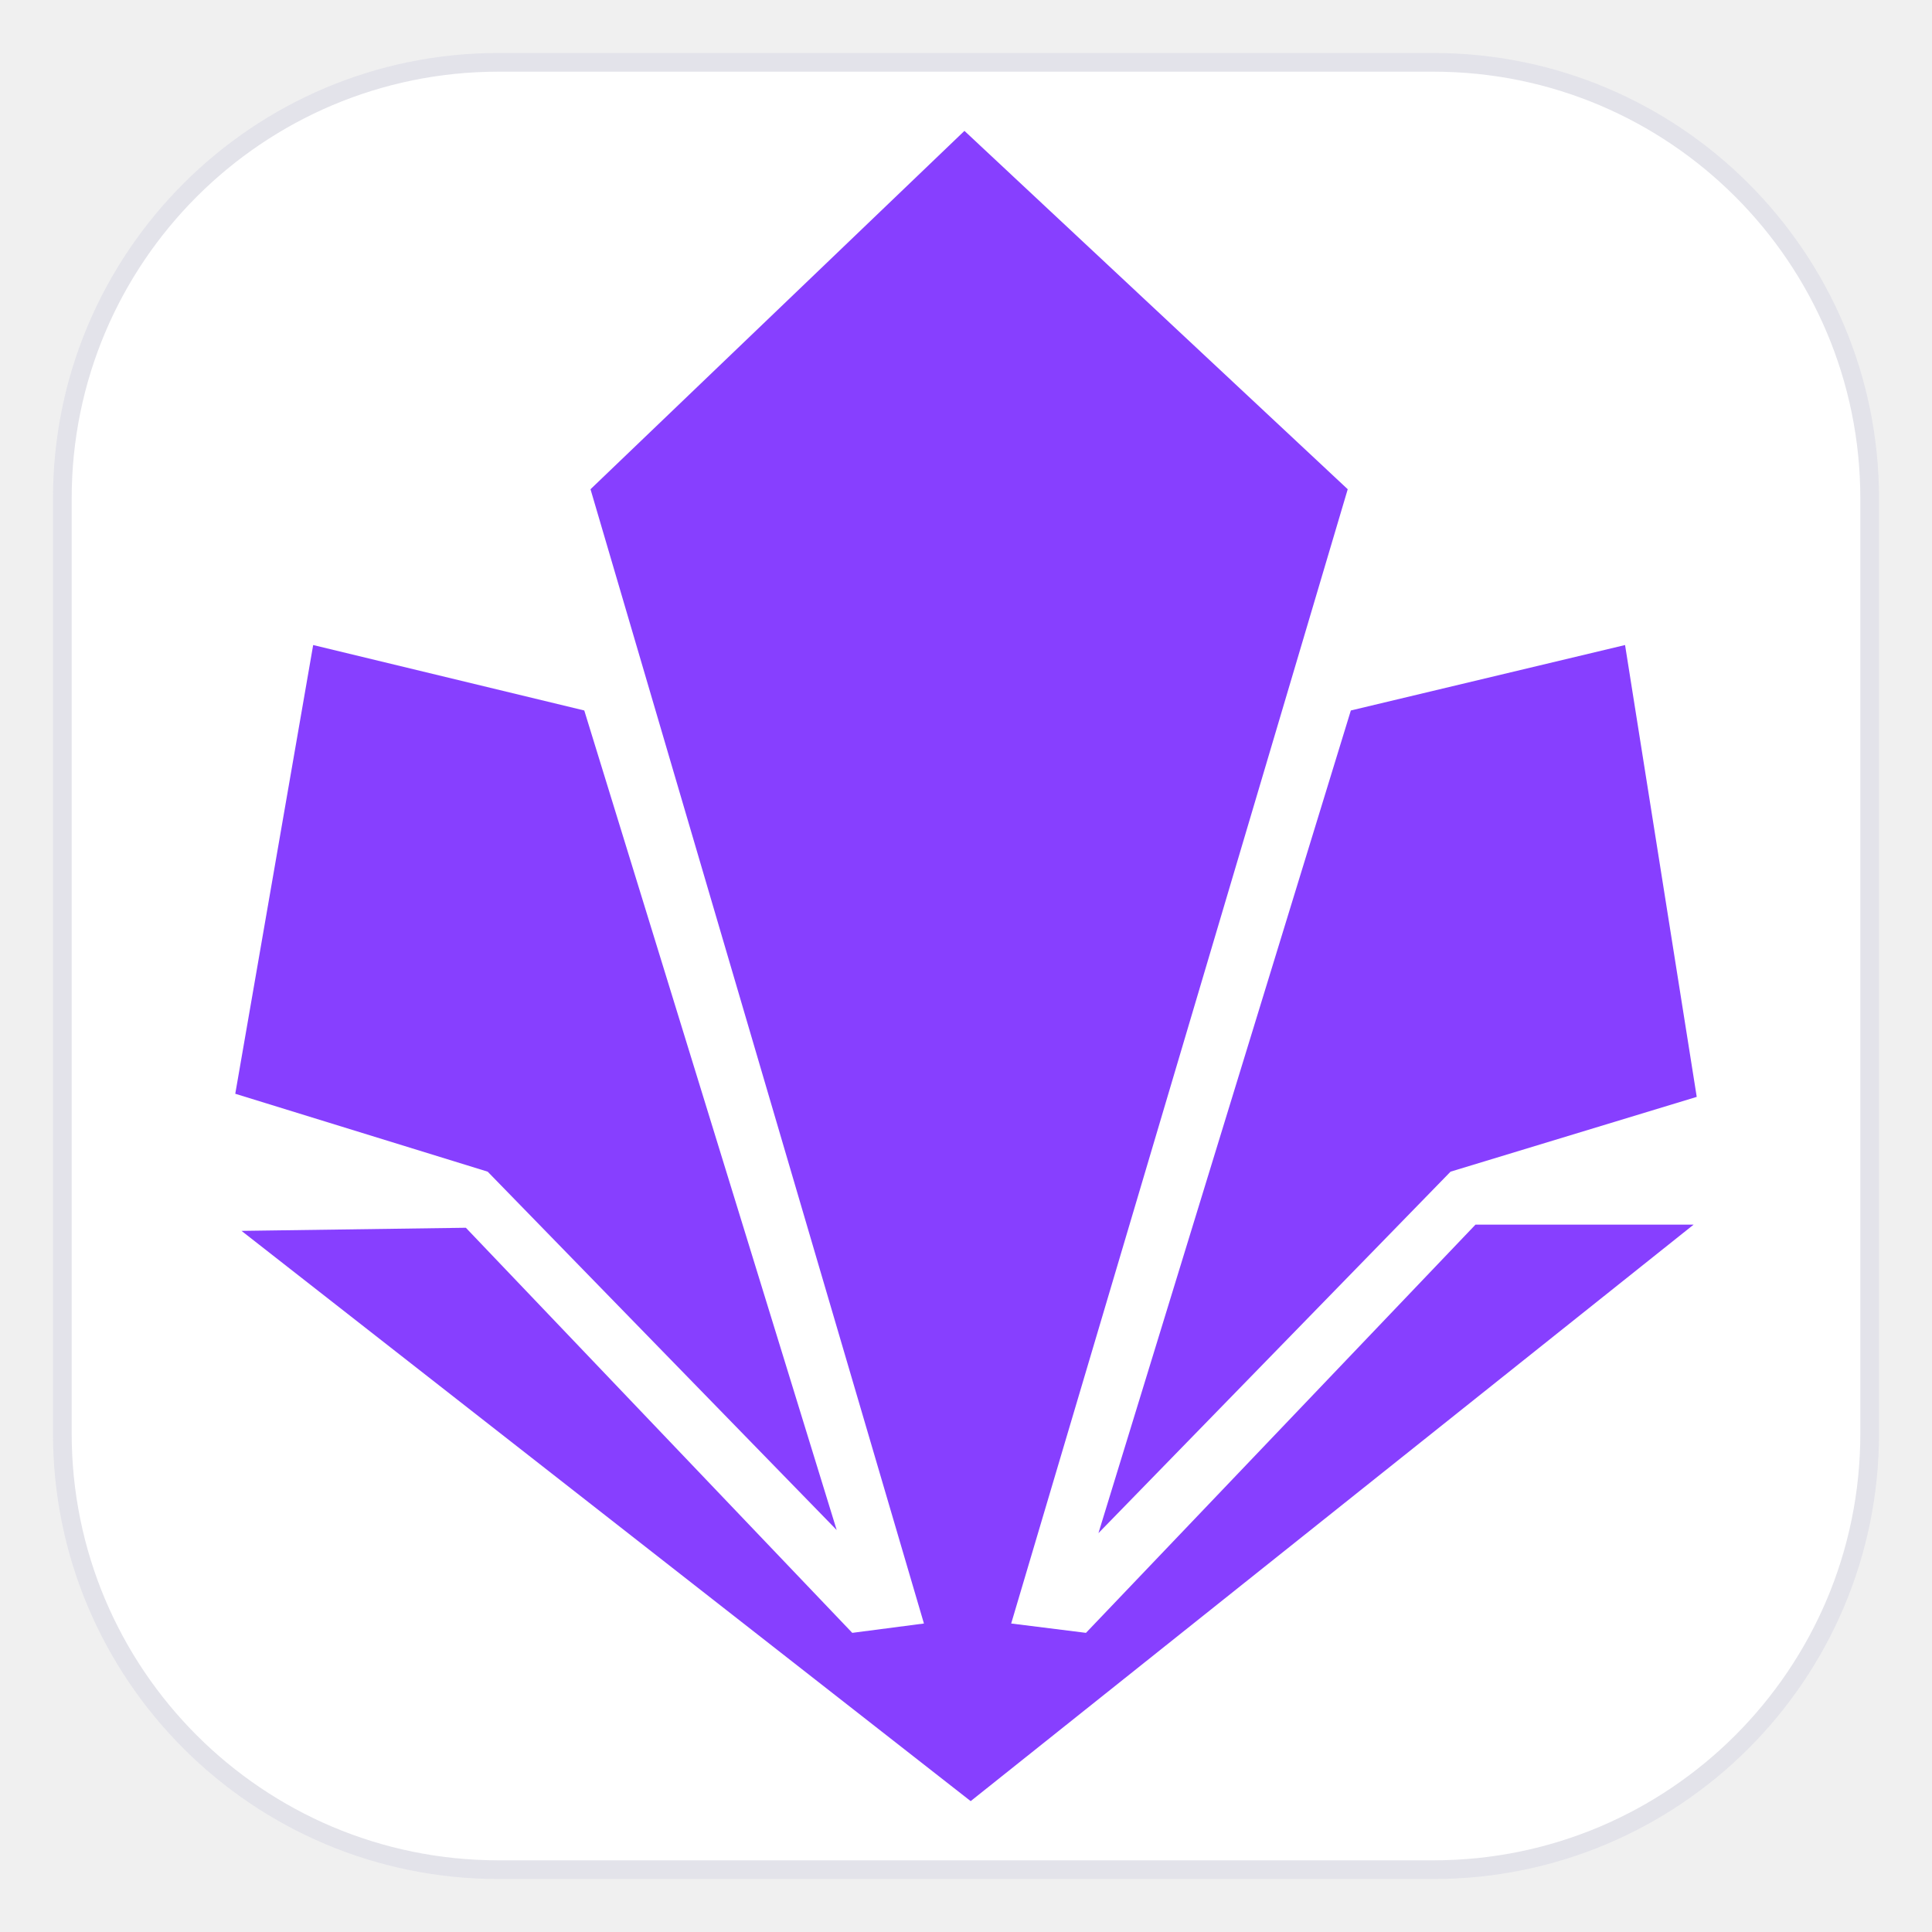
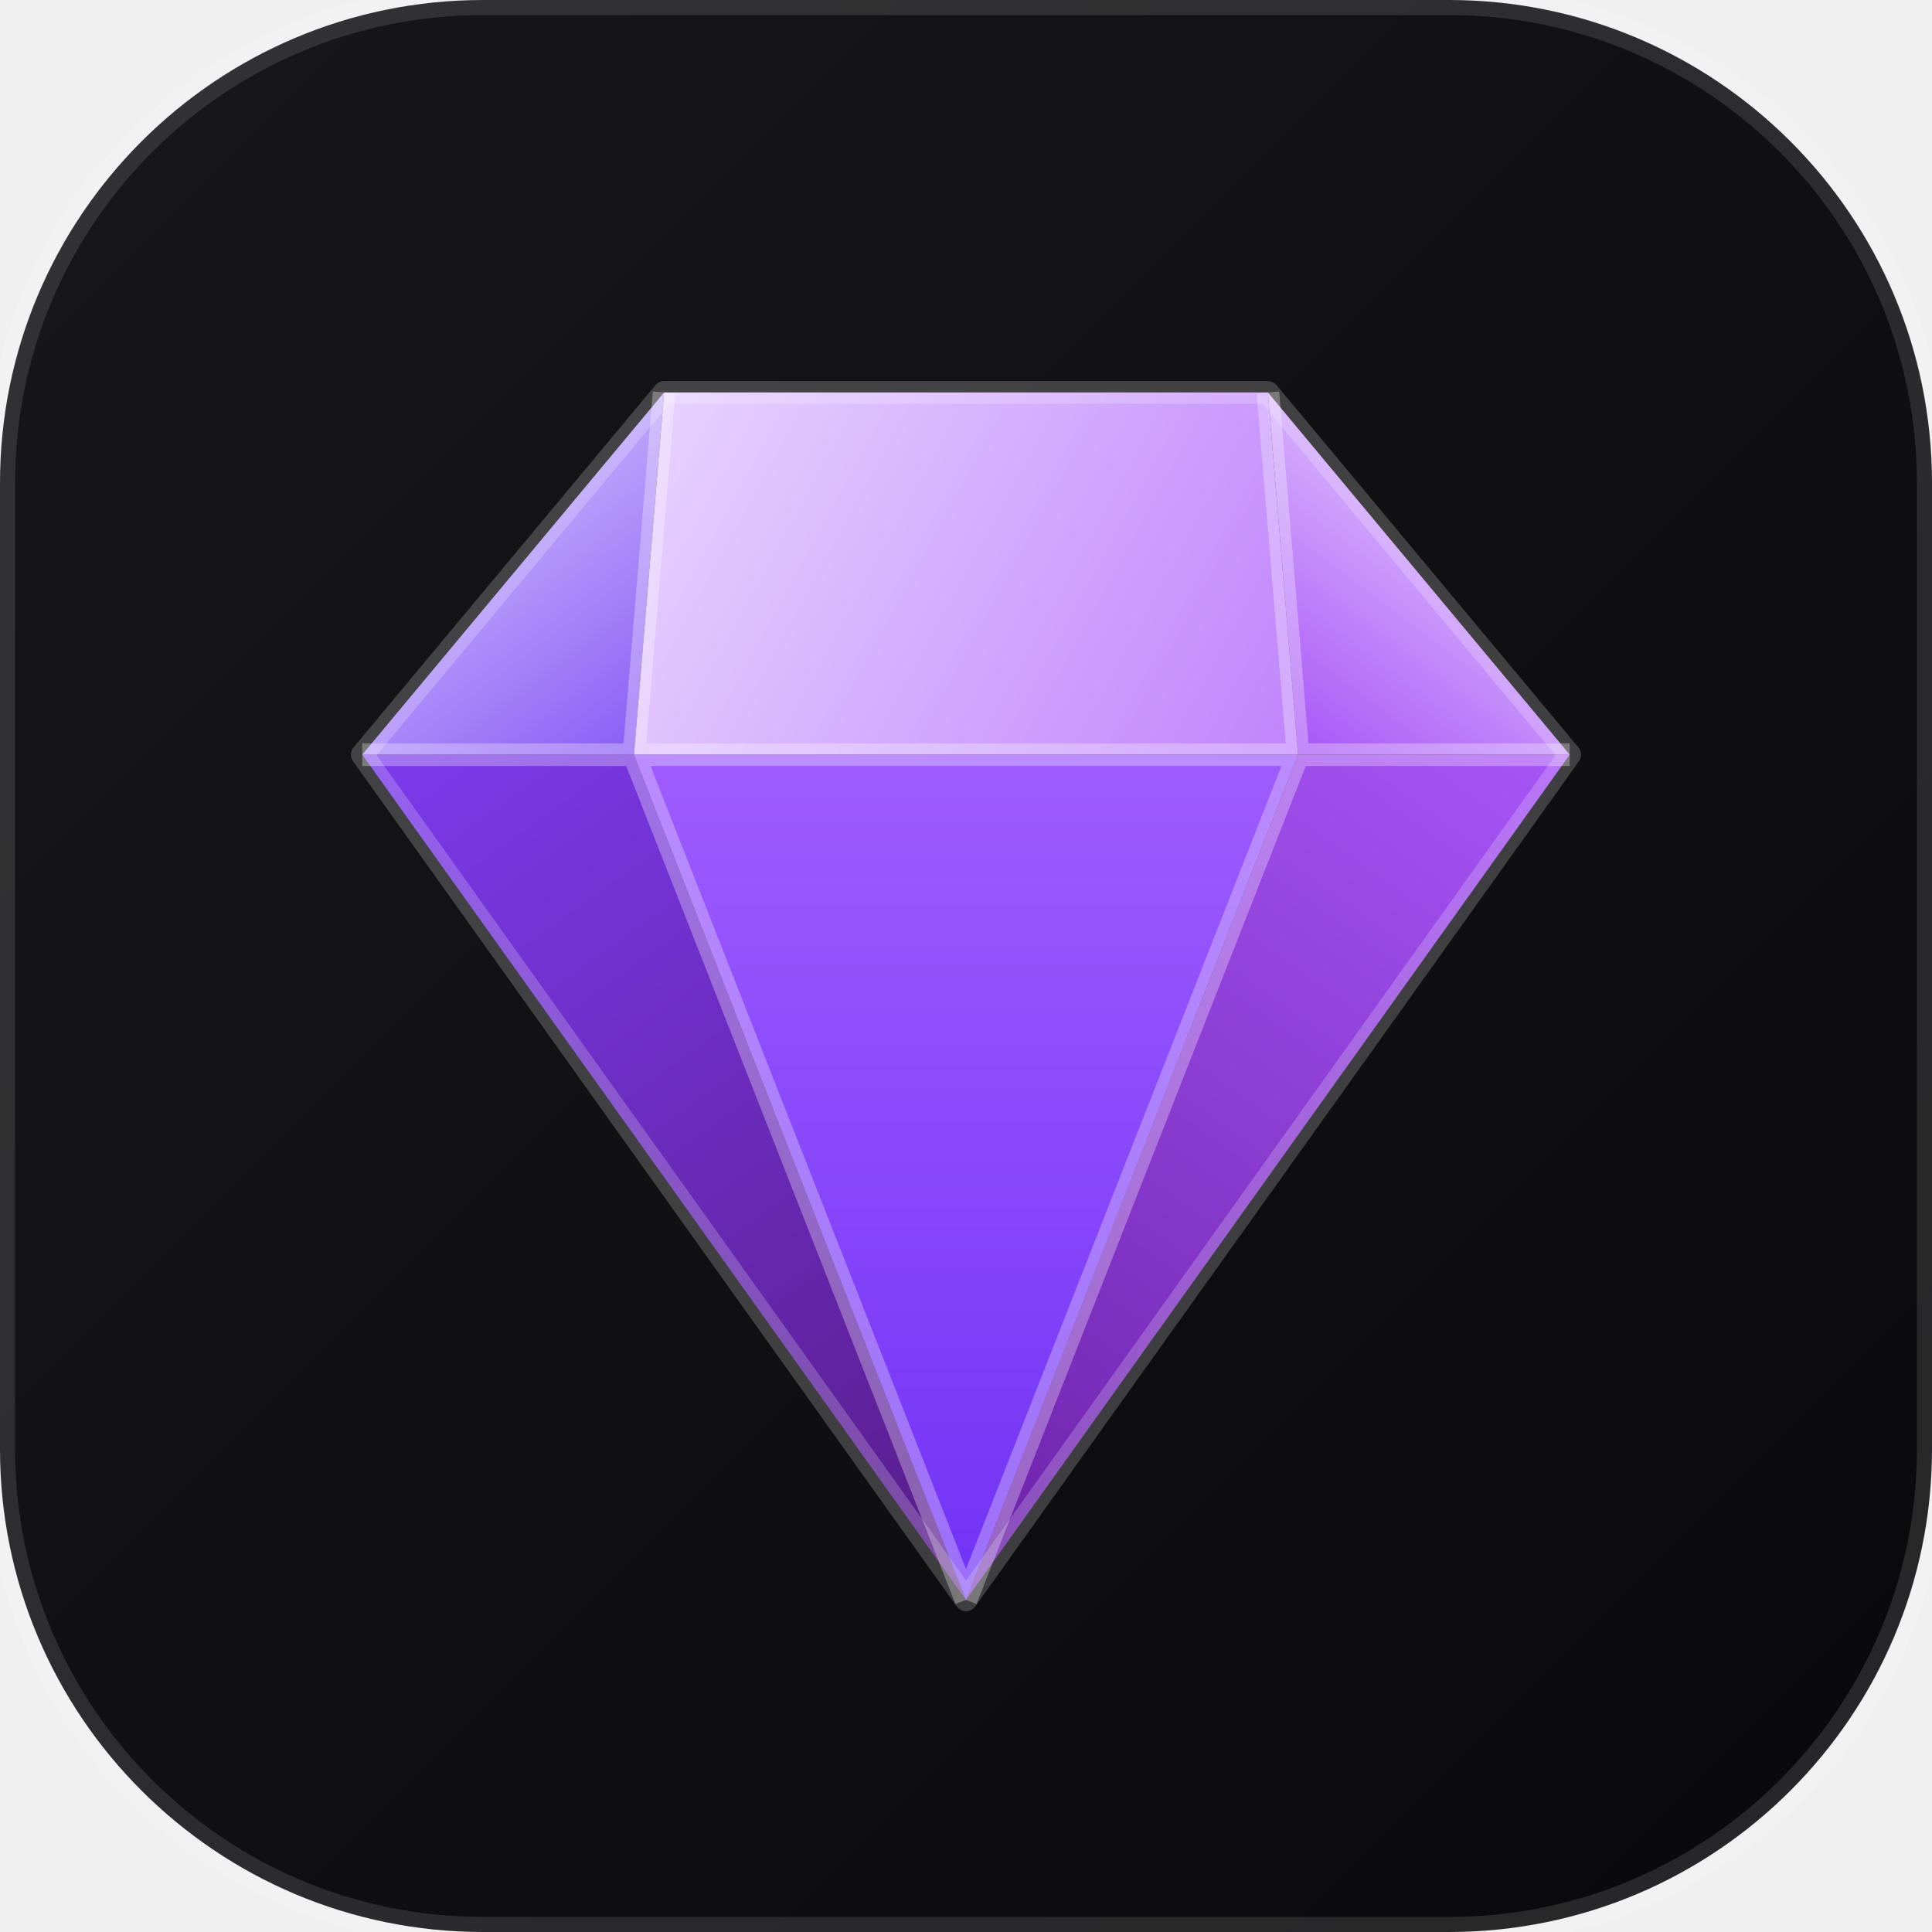
- <svg xmlns="http://www.w3.org/2000/svg" viewBox="494.5 494 620 620">
-   <rect x="514.5" y="514" width="580" height="580" rx="140" fill="#ffffff" stroke="#e3e3ea" stroke-width="6" />
-   <path fill="#873FFF" d="M804 536L684 651L791 1015L768 1018L644 888L572 889L806 1072L1038 887L968 887L843 1018L819 1015L927 651Z" />
-   <path fill="#873FFF" d="M1016 701L928 722L847 986L960 870L1039 846Z" />
-   <path fill="#873FFF" d="M595 701L570 845L651 870L763 985L682 722Z" />
+ <svg xmlns="http://www.w3.org/2000/svg" viewBox="0 0 64 64" width="64" height="64" fill="none">
+   <defs>
+     <linearGradient id="fav-bg" x1="0" y1="0" x2="64" y2="64" gradientUnits="userSpaceOnUse">
+       <stop offset="0%" stop-color="#18181b" />
+       <stop offset="100%" stop-color="#09090b" />
+     </linearGradient>
+     <linearGradient id="fav-facet-table" x1="21" y1="12" x2="43" y2="24" gradientUnits="userSpaceOnUse">
+       <stop offset="0%" stop-color="#E9D5FF" />
+       <stop offset="100%" stop-color="#C084FC" />
+     </linearGradient>
+     <linearGradient id="fav-facet-center" x1="32" y1="24" x2="32" y2="52" gradientUnits="userSpaceOnUse">
+       <stop offset="0%" stop-color="#9E5CFF" />
+       <stop offset="100%" stop-color="#7132F5" />
+     </linearGradient>
+     <linearGradient id="fav-facet-left" x1="12" y1="24" x2="32" y2="52" gradientUnits="userSpaceOnUse">
+       <stop offset="0%" stop-color="#7C3AED" />
+       <stop offset="100%" stop-color="#581C87" />
+     </linearGradient>
+     <linearGradient id="fav-facet-right" x1="52" y1="24" x2="32" y2="52" gradientUnits="userSpaceOnUse">
+       <stop offset="0%" stop-color="#A855F7" />
+       <stop offset="100%" stop-color="#6B21A8" />
+     </linearGradient>
+     <linearGradient id="fav-facet-crown-l" x1="12" y1="12" x2="21" y2="24" gradientUnits="userSpaceOnUse">
+       <stop offset="0%" stop-color="#DDD6FE" />
+       <stop offset="100%" stop-color="#8B5CF6" />
+     </linearGradient>
+     <linearGradient id="fav-facet-crown-r" x1="52" y1="12" x2="43" y2="24" gradientUnits="userSpaceOnUse">
+       <stop offset="0%" stop-color="#F3E8FF" />
+       <stop offset="100%" stop-color="#A855F7" />
+     </linearGradient>
+   </defs>
+   <rect width="64" height="64" rx="16" fill="url(#fav-bg)" />
+   <rect width="64" height="64" rx="16" stroke="rgba(255,255,255,0.12)" stroke-width="1" />
+   <g transform="translate(0, 1)">
+     <polygon points="22,12 12,24 21,24" fill="url(#fav-facet-crown-l)" />
+     <polygon points="42,12 43,24 52,24" fill="url(#fav-facet-crown-r)" />
+     <polygon points="22,12 42,12 43,24 21,24" fill="url(#fav-facet-table)" />
+     <polygon points="12,24 21,24 32,52" fill="url(#fav-facet-left)" />
+     <polygon points="52,24 43,24 32,52" fill="url(#fav-facet-right)" />
+     <polygon points="21,24 43,24 32,52" fill="url(#fav-facet-center)" />
+     <path d="M22 12L21 24M42 12L43 24M21 24L32 52M43 24L32 52M12 24L52 24" stroke="rgba(255,255,255,0.3)" stroke-width="0.75" stroke-linejoin="round" />
+     <polygon points="22,12 42,12 52,24 32,52 12,24" stroke="rgba(255,255,255,0.2)" stroke-width="0.75" stroke-linejoin="round" />
+   </g>
</svg>
